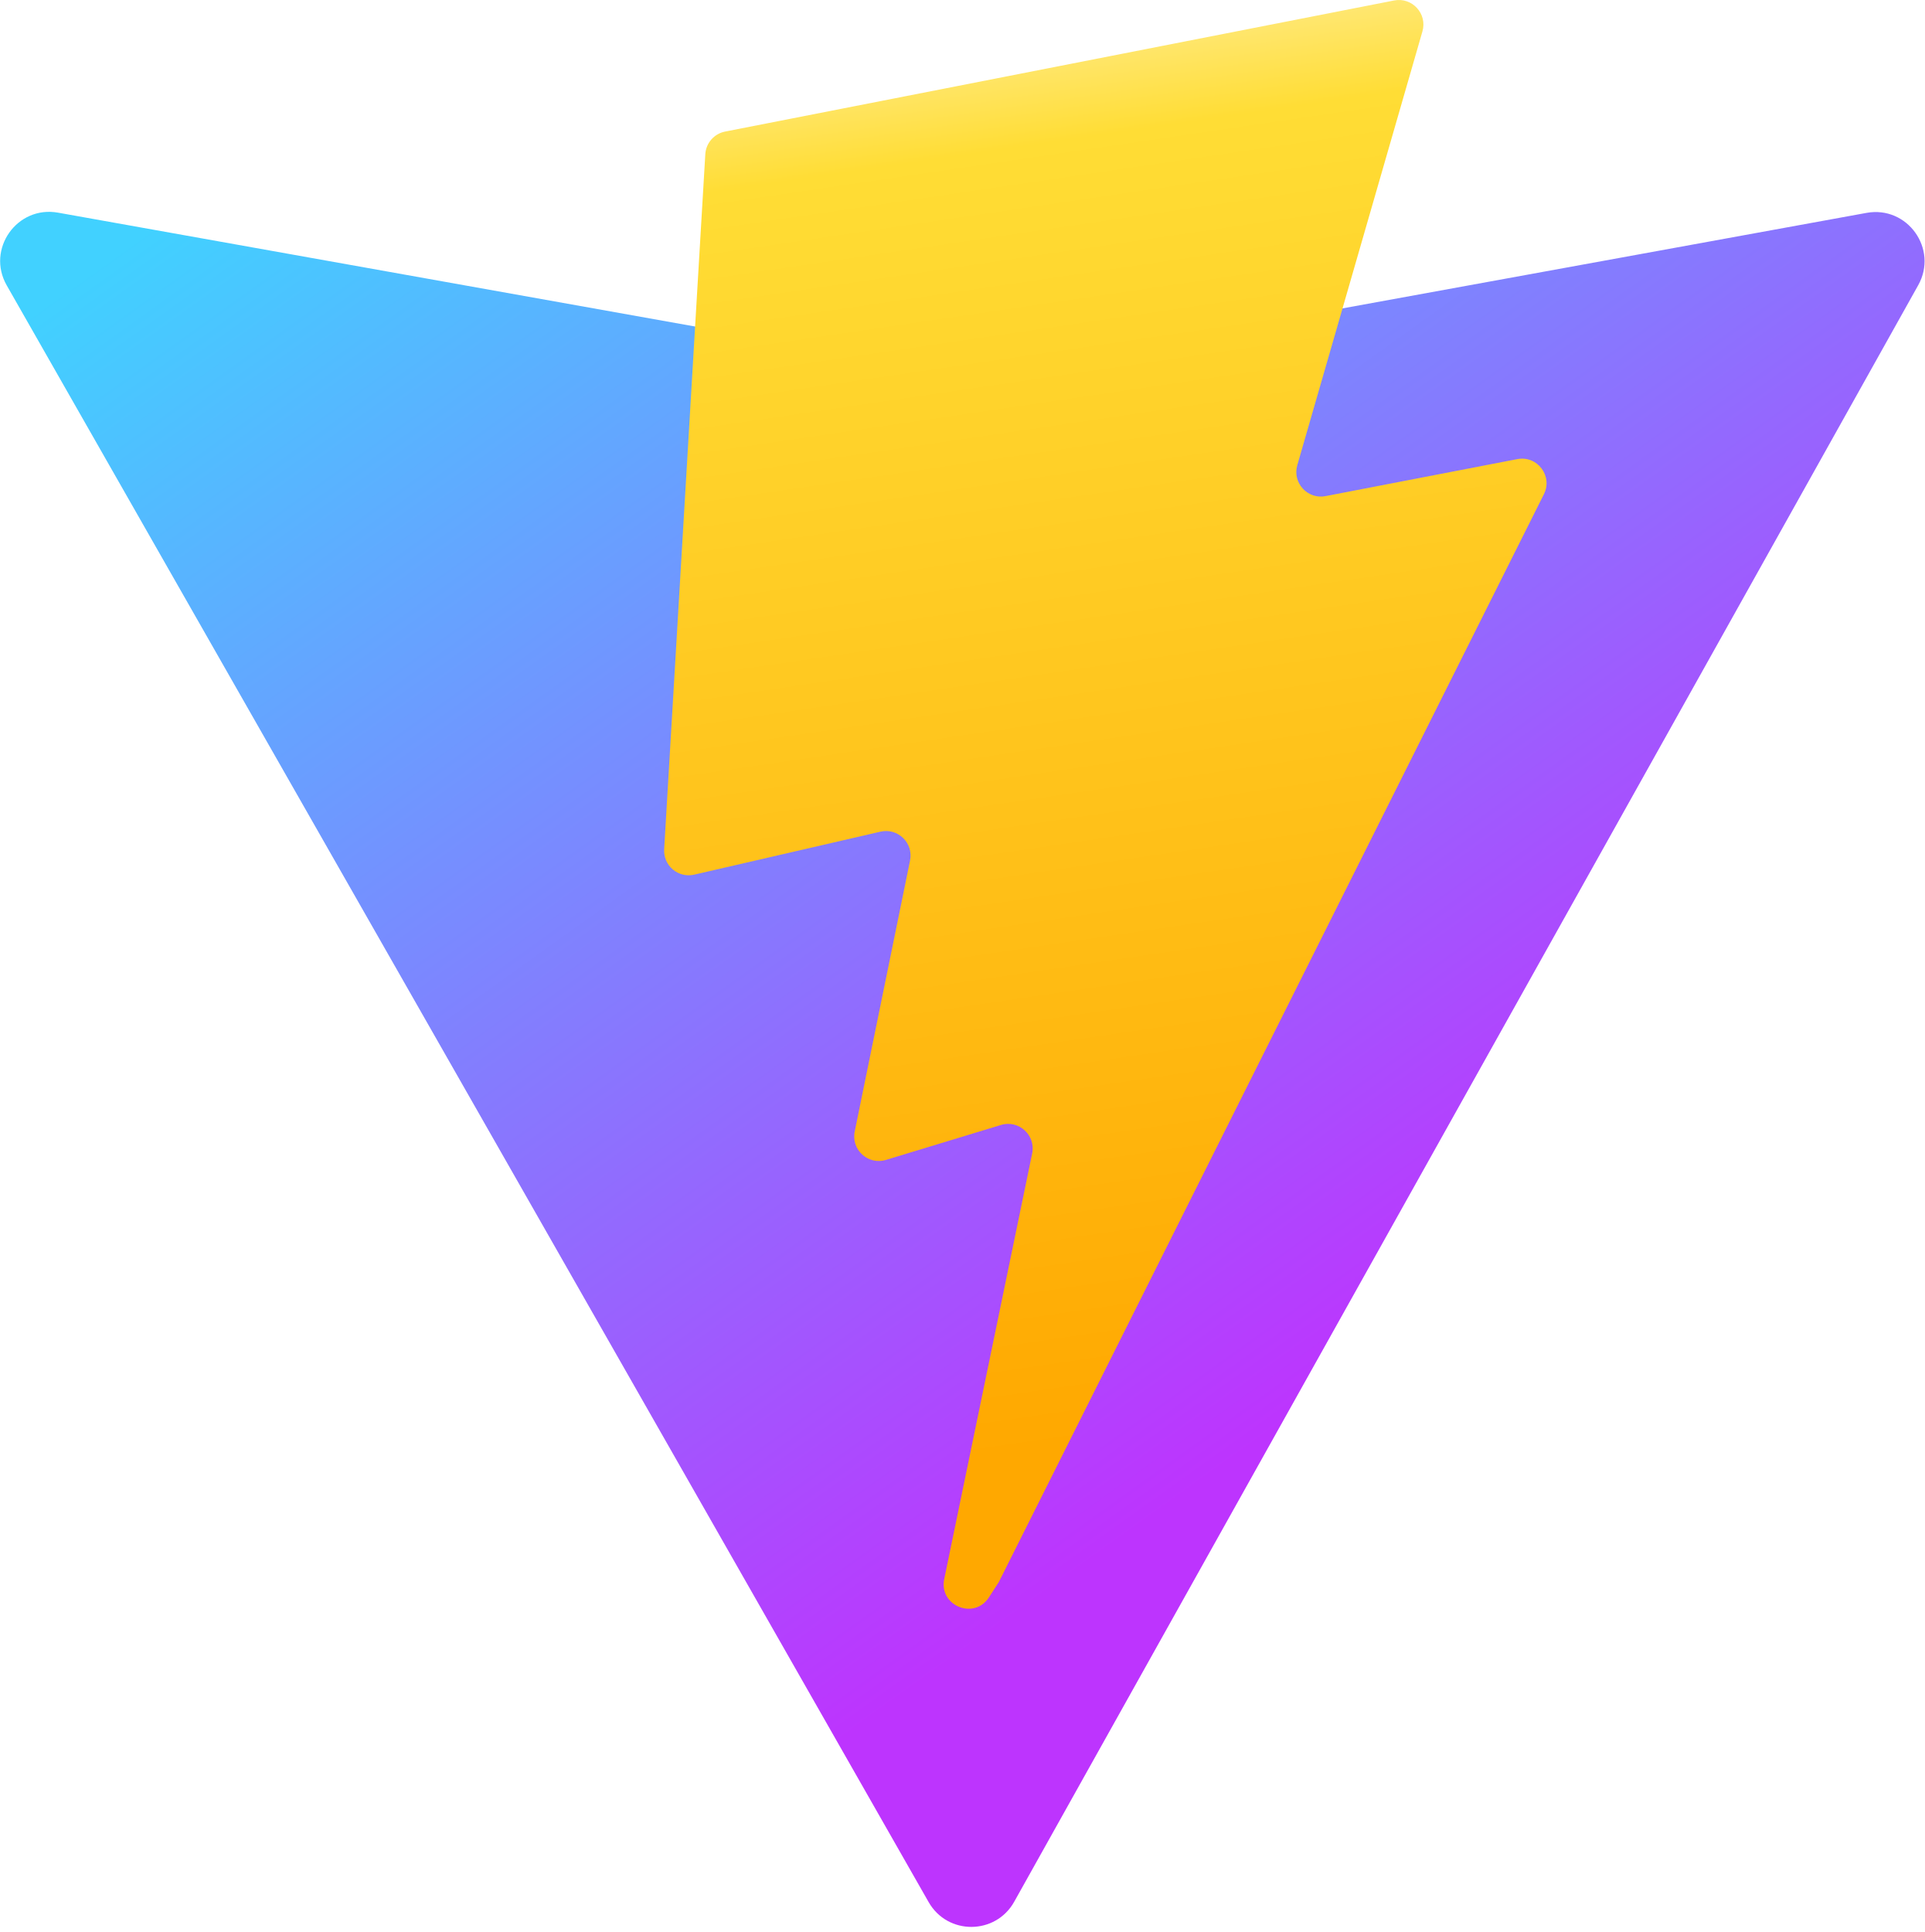
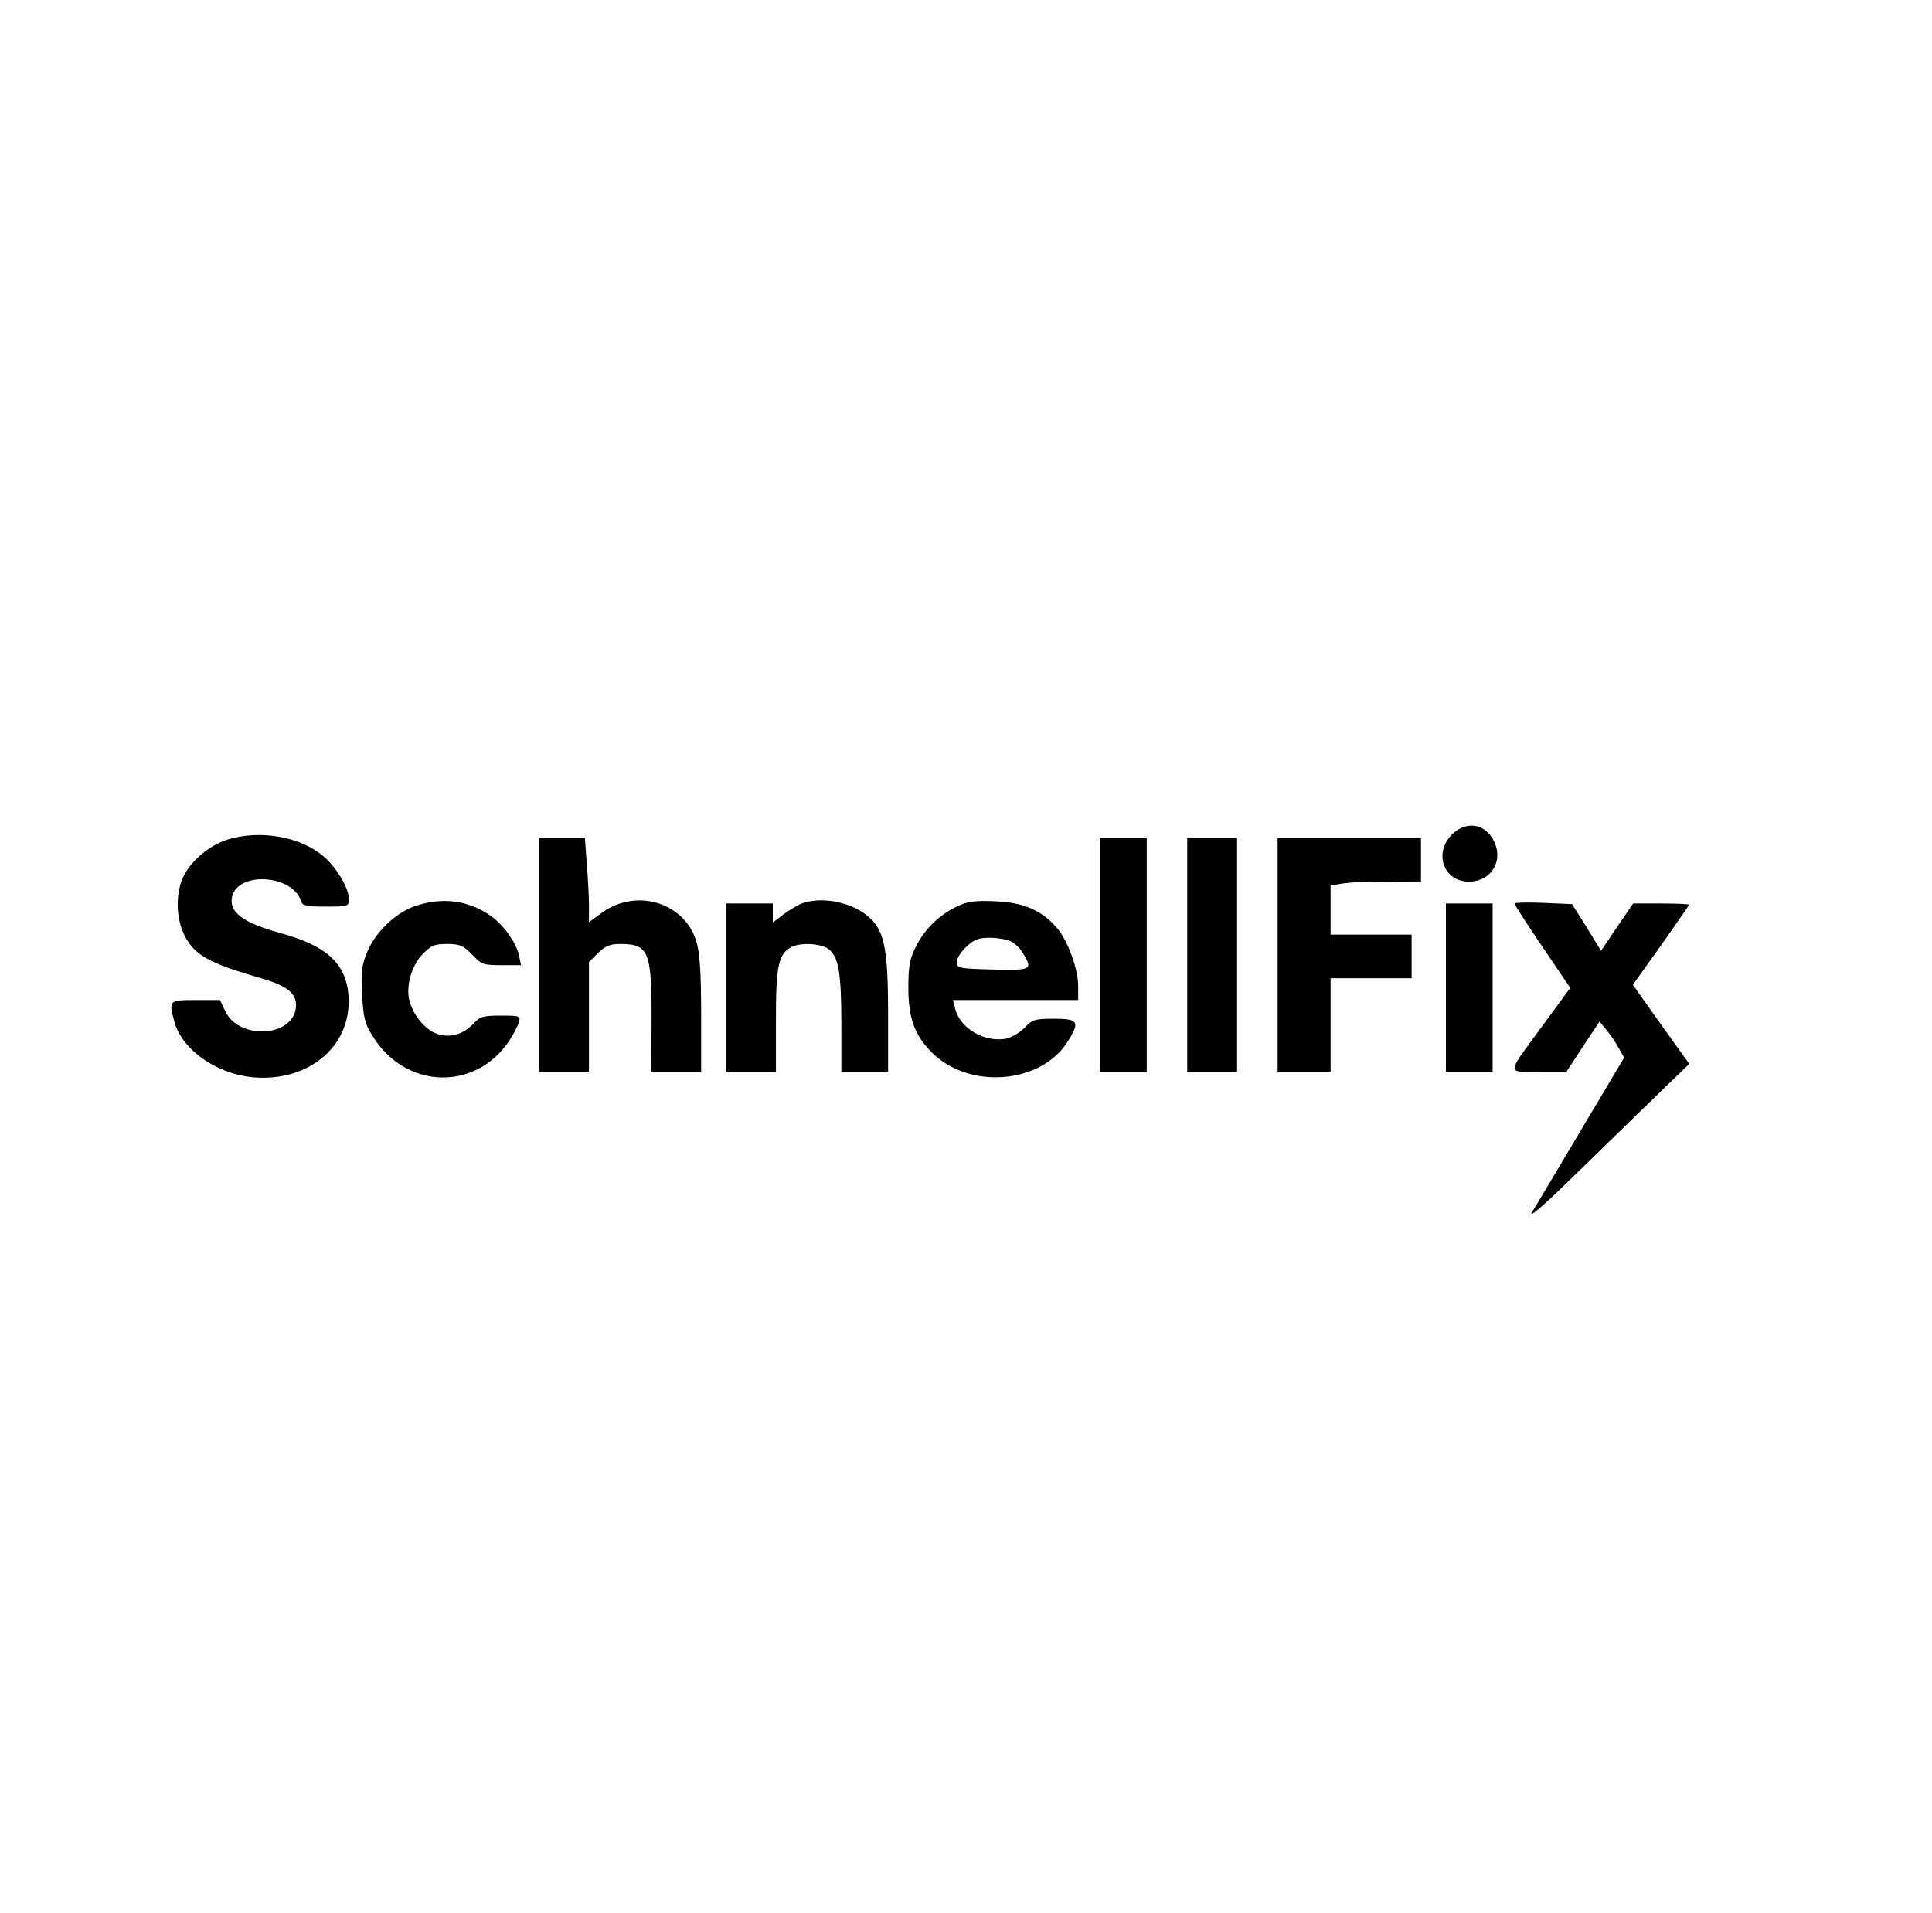
- <svg xmlns="http://www.w3.org/2000/svg" aria-hidden="true" role="img" class="iconify iconify--logos" width="31.88" height="32" preserveAspectRatio="xMidYMid meet" viewBox="0 0 256 257">
-   <defs>
-     <linearGradient id="IconifyId1813088fe1fbc01fb466" x1="-.828%" x2="57.636%" y1="7.652%" y2="78.411%">
-       <stop offset="0%" stop-color="#41D1FF" />
-       <stop offset="100%" stop-color="#BD34FE" />
-     </linearGradient>
-     <linearGradient id="IconifyId1813088fe1fbc01fb467" x1="43.376%" x2="50.316%" y1="2.242%" y2="89.03%">
-       <stop offset="0%" stop-color="#FFEA83" />
-       <stop offset="8.333%" stop-color="#FFDD35" />
-       <stop offset="100%" stop-color="#FFA800" />
-     </linearGradient>
-   </defs>
-   <path fill="url(#IconifyId1813088fe1fbc01fb466)" d="M255.153 37.938L134.897 252.976c-2.483 4.44-8.862 4.466-11.382.048L.875 37.958c-2.746-4.814 1.371-10.646 6.827-9.67l120.385 21.517a6.537 6.537 0 0 0 2.322-.004l117.867-21.483c5.438-.991 9.574 4.796 6.877 9.62Z" />
-   <path fill="url(#IconifyId1813088fe1fbc01fb467)" d="M185.432.063L96.44 17.501a3.268 3.268 0 0 0-2.634 3.014l-5.474 92.456a3.268 3.268 0 0 0 3.997 3.378l24.777-5.718c2.318-.535 4.413 1.507 3.936 3.838l-7.361 36.047c-.495 2.426 1.782 4.5 4.151 3.78l15.304-4.649c2.372-.72 4.652 1.36 4.15 3.788l-11.698 56.621c-.732 3.542 3.979 5.473 5.943 2.437l1.313-2.028l72.516-144.72c1.215-2.423-.88-5.186-3.54-4.672l-25.505 4.922c-2.396.462-4.435-1.77-3.759-4.114l16.646-57.705c.677-2.35-1.37-4.583-3.769-4.113Z" />
+ <svg xmlns="http://www.w3.org/2000/svg" version="1.0" width="620pt" height="614pt" viewBox="0 0 620 614" preserveAspectRatio="xMidYMid meet">
+   <g transform="translate(0,614) scale(0.1,-0.1)" fill="#000000" stroke="none">
+     <path d="M4659 3461 c-59 -60 -26 -151 55 -151 65 0 106 56 86 116 -23 68 -91 85 -141 35z" />
+     <path d="M730 3445 c-57 -18 -115 -66 -140 -116 -26 -49 -26 -130 -1 -185 31 -68 78 -95 249 -144 82 -24 112 -47 112 -87 -1 -101 -181 -115 -227 -19 l-17 36 -78 0 c-87 0 -87 -1 -68 -71 25 -89 134 -166 252 -177 183 -16 321 105 306 268 -10 99 -72 155 -218 195 -121 33 -167 68 -155 118 21 81 194 69 221 -15 4 -15 16 -18 80 -18 70 0 74 1 74 23 0 34 -37 98 -77 134 -74 67 -206 91 -313 58z" />
+     <path d="M1730 3075 l0 -375 80 0 80 0 0 176 0 176 29 29 c23 22 39 29 69 29 94 0 103 -22 103 -241 l-1 -169 80 0 80 0 0 183 c0 134 -4 197 -15 234 -37 125 -190 173 -301 95 l-44 -32 0 53 c0 28 -3 89 -7 135 l-6 82 -73 0 -74 0 0 -375z" />
+     <path d="M3530 3075 l0 -375 75 0 75 0 0 375 0 375 -75 0 -75 0 0 -375z" />
+     <path d="M3810 3075 l0 -375 80 0 80 0 0 375 0 375 -80 0 -80 0 0 -375z" />
+     <path d="M4100 3075 l0 -375 85 0 85 0 0 150 0 150 130 0 130 0 0 70 0 70 -130 0 -130 0 0 79 0 79 45 7 c25 3 76 6 113 5 37 -1 82 -1 100 -1 l32 1 0 70 0 70 -230 0 -230 0 0 -375z" />
+     <path d="M1339 3234 c-63 -19 -131 -81 -159 -146 -19 -44 -22 -65 -18 -139 4 -75 8 -94 34 -135 104 -169 326 -178 436 -18 14 21 29 49 33 62 6 21 4 22 -58 22 -55 0 -67 -3 -87 -25 -35 -38 -81 -49 -124 -31 -35 15 -71 60 -82 104 -12 45 6 110 40 147 29 30 39 35 81 35 41 0 52 -5 80 -34 30 -32 36 -34 94 -34 l63 0 -6 29 c-8 43 -53 104 -95 132 -71 47 -148 57 -232 31z" />
+     <path d="M2570 3239 c-13 -6 -39 -21 -57 -35 l-33 -25 0 30 0 31 -75 0 -75 0 0 -270 0 -270 80 0 80 0 0 165 c0 175 8 212 49 235 29 15 93 12 118 -5 34 -24 43 -76 43 -242 l0 -153 75 0 75 0 0 183 c0 205 -11 265 -57 309 -54 52 -156 73 -223 47z" />
+     <path d="M3074 3232 c-59 -28 -106 -73 -134 -129 -20 -39 -25 -63 -25 -133 0 -98 20 -153 76 -209 118 -118 346 -101 433 32 43 67 38 77 -42 77 -61 0 -70 -3 -94 -29 -15 -15 -41 -31 -59 -35 -69 -13 -149 33 -164 97 l-7 27 201 0 201 0 0 45 c0 54 -33 145 -67 185 -48 57 -107 83 -197 87 -64 3 -89 0 -122 -15z m169 -113 c13 -6 31 -23 40 -39 32 -53 28 -55 -98 -52 -108 3 -115 4 -115 24 0 11 14 33 31 49 24 23 40 29 75 29 23 0 54 -5 67 -11z" />
+     <path d="M4860 3240 c0 -3 40 -66 89 -138 l90 -133 -85 -116 c-123 -168 -121 -153 -16 -153 l89 0 53 81 53 80 23 -28 c13 -15 30 -41 39 -58 l17 -30 -137 -230 c-75 -126 -146 -246 -158 -265 -13 -22 32 16 119 101 76 74 194 189 262 255 l123 119 -91 127 -90 127 90 126 c49 70 90 128 90 131 0 2 -40 4 -90 4 l-89 0 -52 -76 -51 -76 -46 75 -47 75 -93 4 c-50 2 -92 1 -92 -2z" />
+     <path d="M4640 2970 l0 -270 75 0 75 0 0 270 0 270 -75 0 -75 0 0 -270z" />
+   </g>
</svg>
